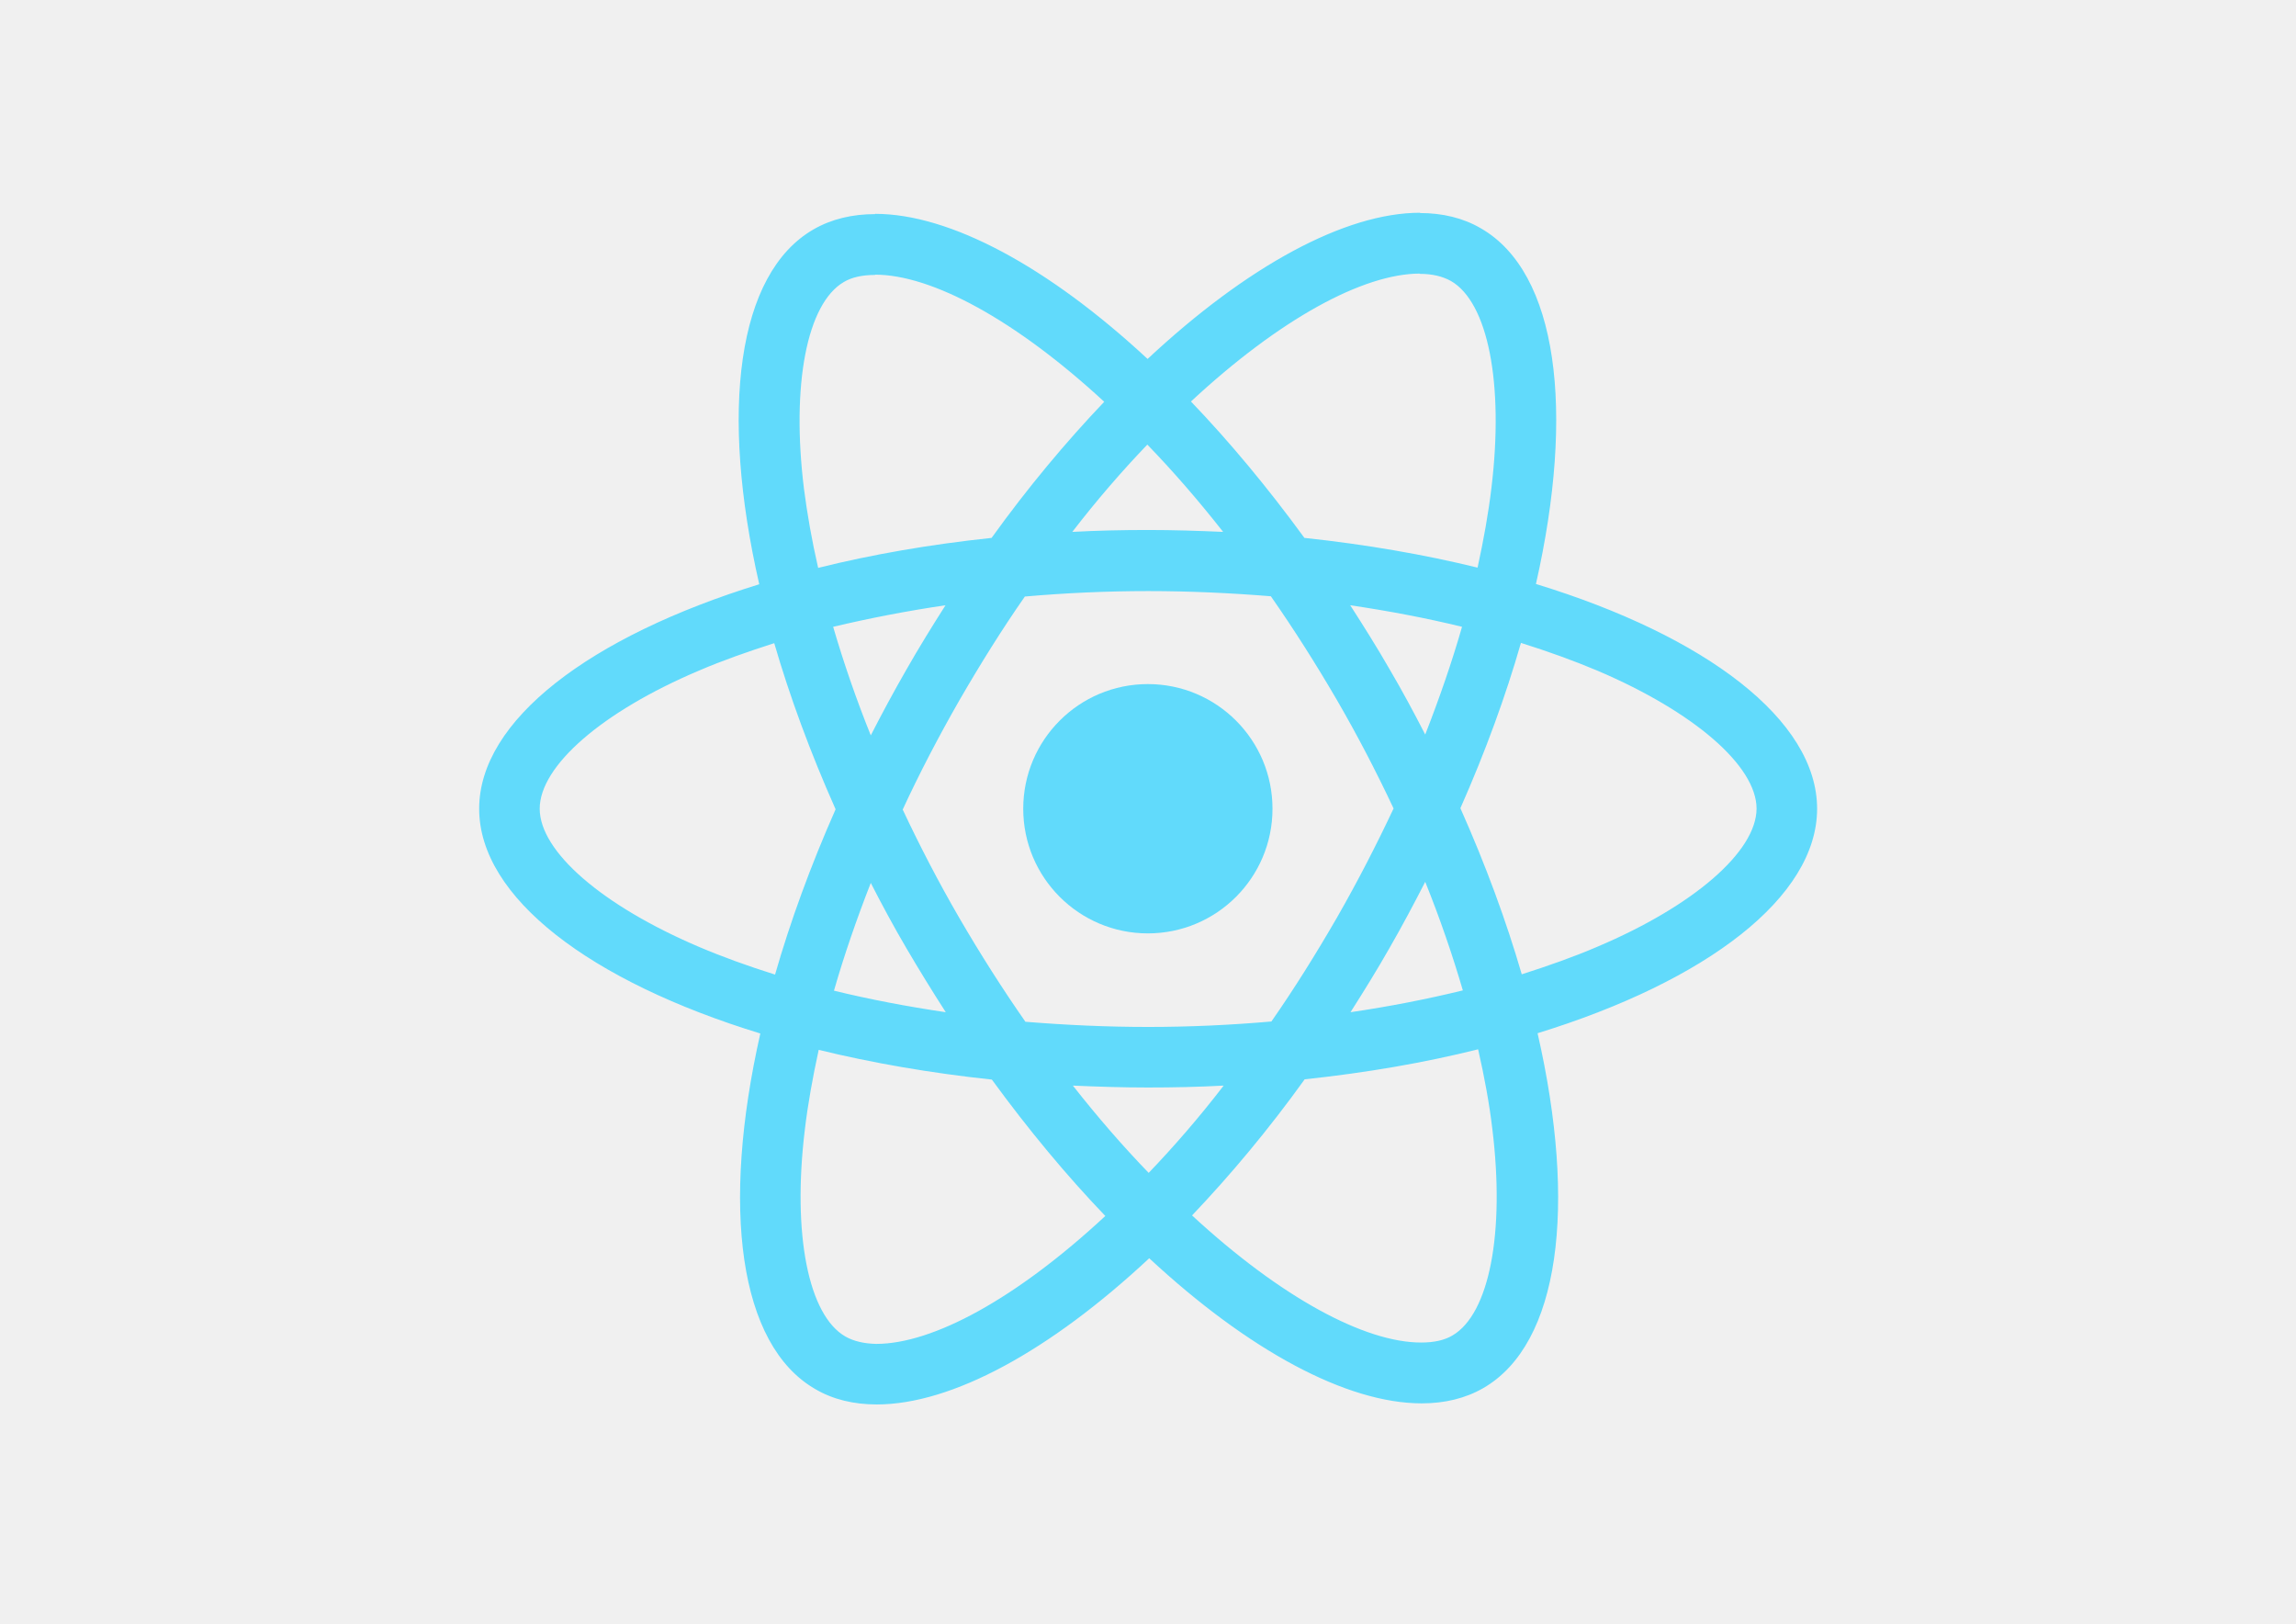
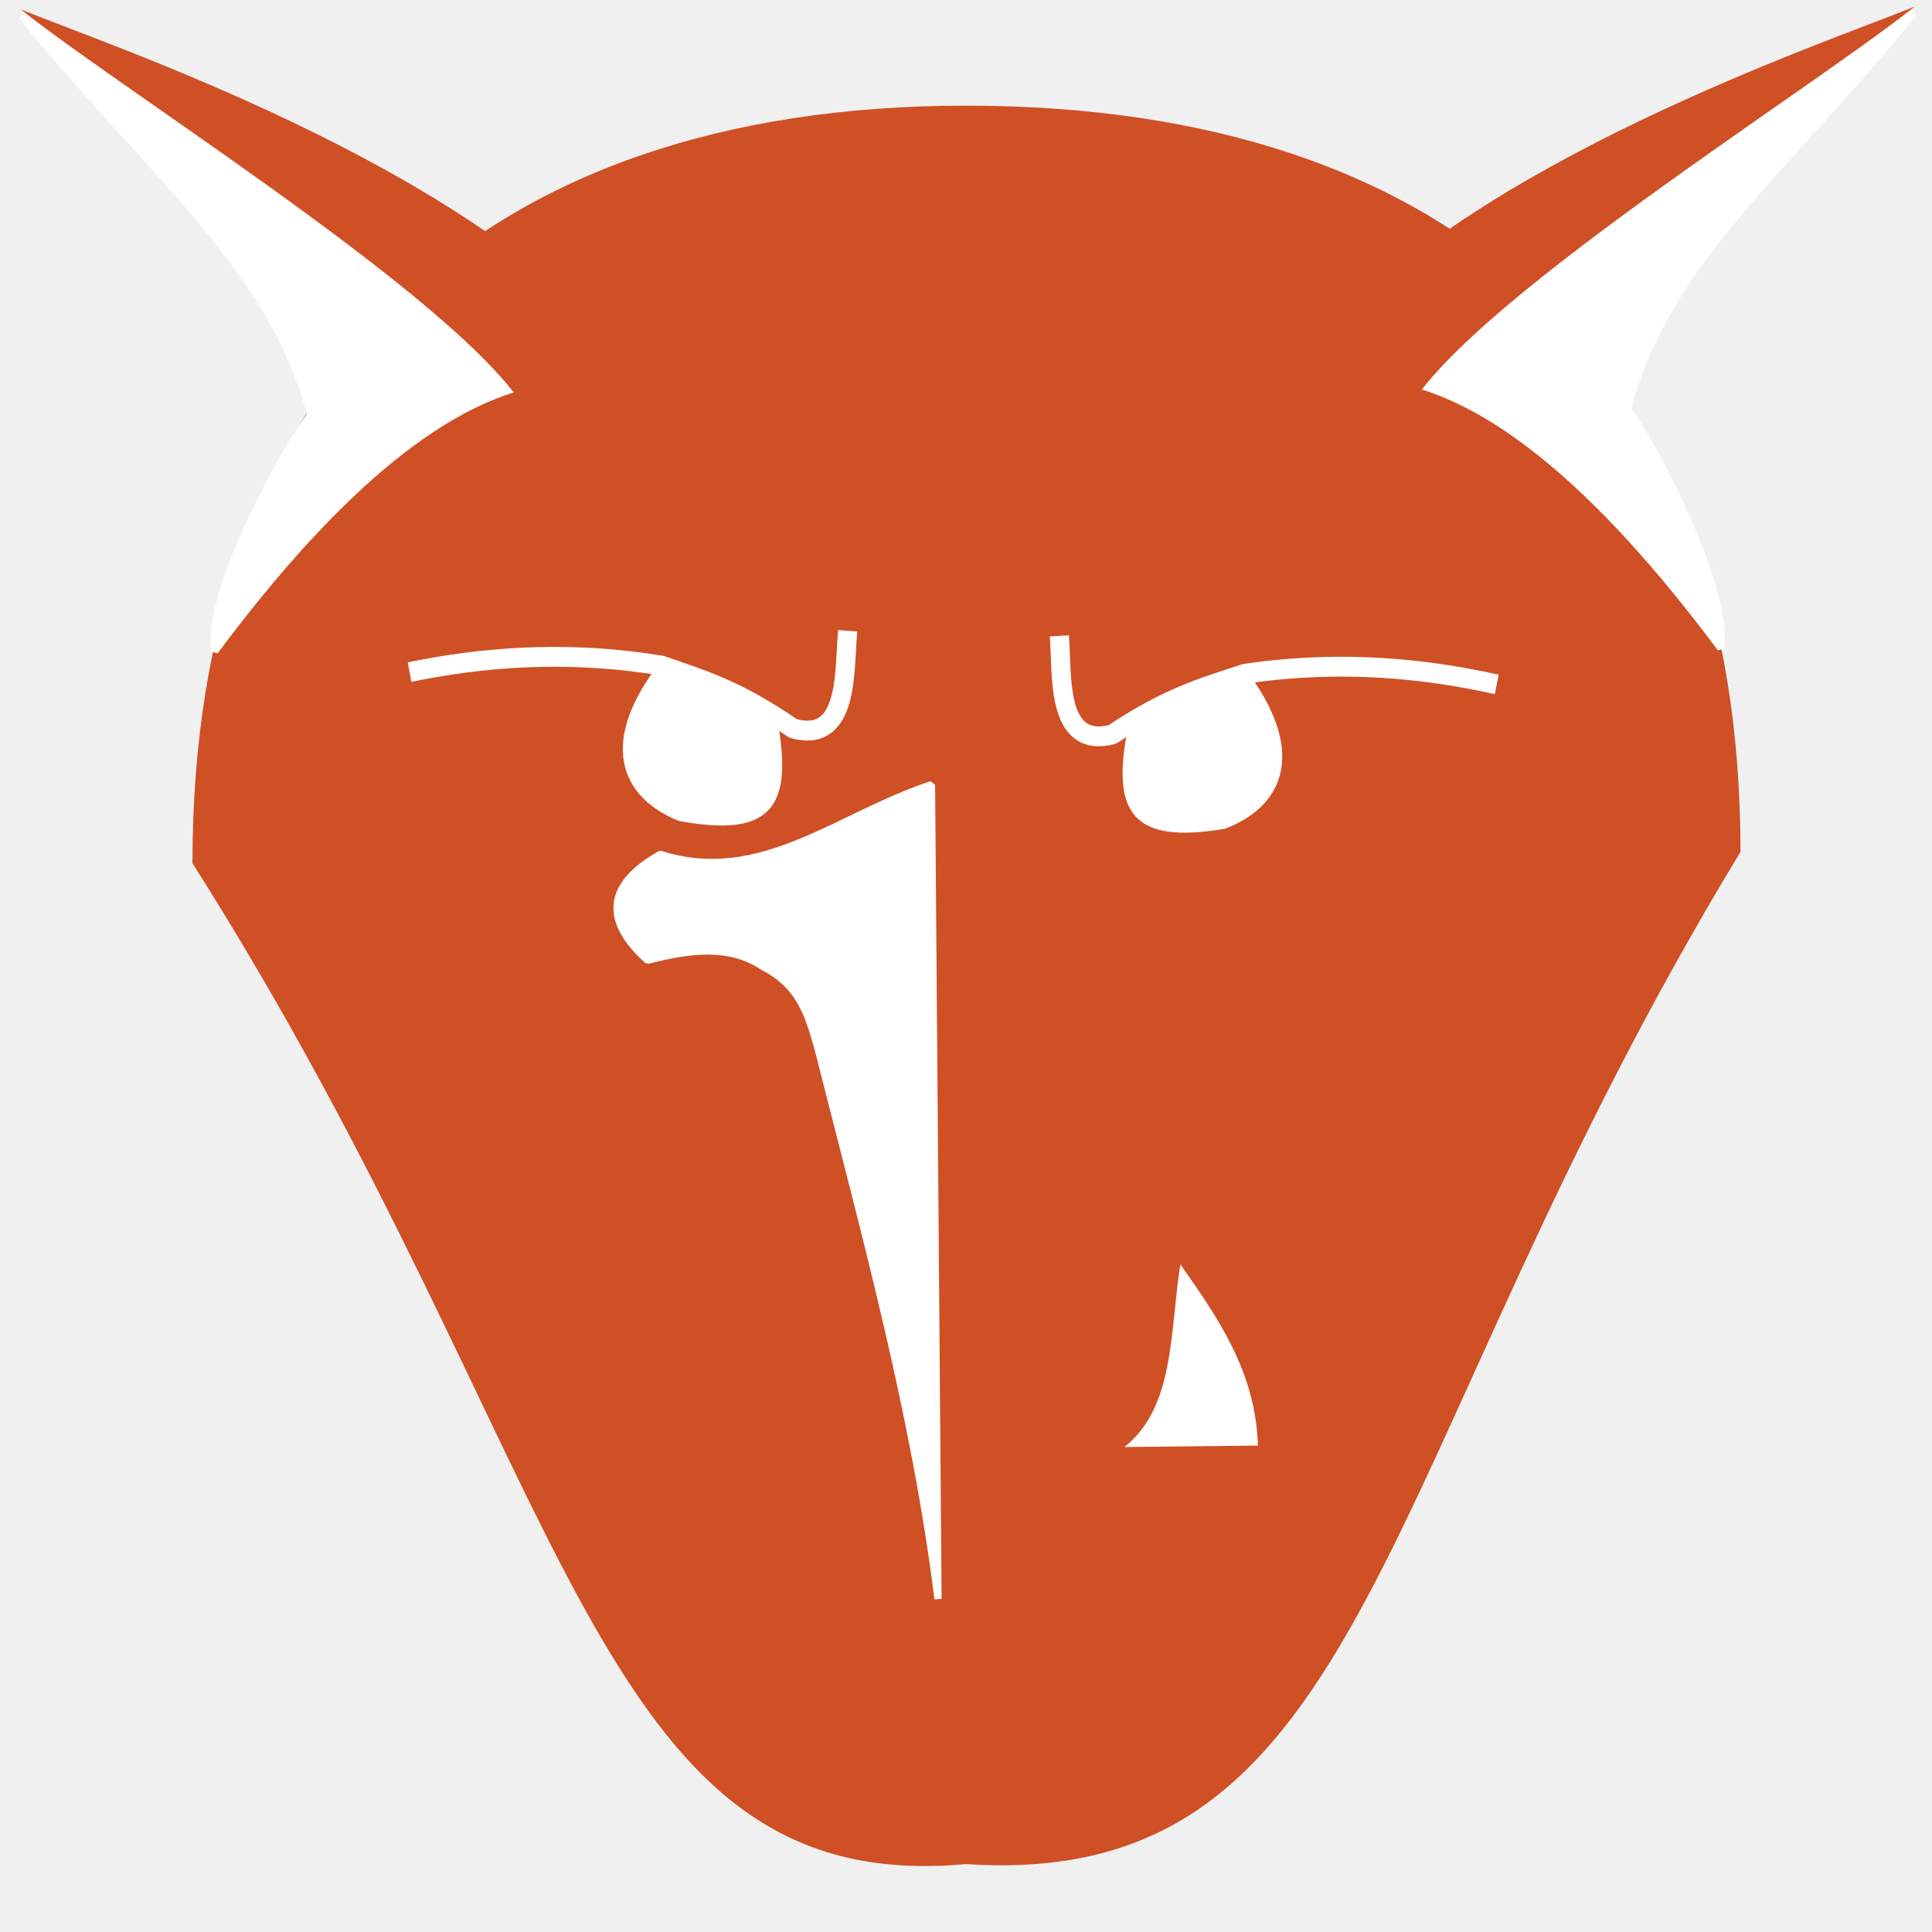
- <svg xmlns="http://www.w3.org/2000/svg" viewBox="0 0 841.9 595.3">
-   <g fill="#61DAFB">
-     <path d="M666.3 296.5c0-32.5-40.7-63.3-103.1-82.4 14.4-63.6 8-114.2-20.2-130.4-6.5-3.8-14.1-5.6-22.4-5.6v22.3c4.6 0 8.3.9 11.4 2.6 13.6 7.8 19.5 37.5 14.9 75.7-1.1 9.4-2.9 19.3-5.1 29.4-19.6-4.8-41-8.5-63.5-10.9-13.5-18.5-27.5-35.3-41.6-50 32.6-30.3 63.2-46.9 84-46.9V78c-27.5 0-63.5 19.6-99.9 53.6-36.4-33.8-72.4-53.2-99.9-53.2v22.3c20.7 0 51.4 16.5 84 46.6-14 14.7-28 31.4-41.3 49.9-22.6 2.4-44 6.1-63.6 11-2.3-10-4-19.7-5.2-29-4.7-38.2 1.1-67.9 14.6-75.8 3-1.8 6.9-2.6 11.5-2.6V78.5c-8.4 0-16 1.8-22.6 5.6-28.1 16.2-34.4 66.7-19.9 130.1-62.2 19.2-102.7 49.9-102.7 82.3 0 32.5 40.7 63.3 103.1 82.4-14.4 63.6-8 114.2 20.2 130.4 6.5 3.8 14.1 5.6 22.5 5.6 27.5 0 63.5-19.6 99.9-53.6 36.4 33.8 72.4 53.2 99.9 53.2 8.4 0 16-1.8 22.6-5.6 28.1-16.2 34.4-66.7 19.9-130.1 62-19.1 102.5-49.9 102.5-82.3zm-130.2-66.7c-3.7 12.9-8.3 26.2-13.5 39.5-4.1-8-8.4-16-13.1-24-4.6-8-9.5-15.8-14.4-23.4 14.2 2.1 27.9 4.7 41 7.9zm-45.8 106.5c-7.8 13.5-15.8 26.3-24.1 38.2-14.9 1.3-30 2-45.2 2-15.1 0-30.2-.7-45-1.9-8.3-11.9-16.4-24.6-24.2-38-7.6-13.1-14.5-26.4-20.8-39.8 6.2-13.4 13.2-26.8 20.7-39.9 7.8-13.5 15.8-26.3 24.1-38.2 14.9-1.3 30-2 45.2-2 15.1 0 30.2.7 45 1.9 8.3 11.9 16.4 24.6 24.2 38 7.6 13.1 14.5 26.4 20.8 39.8-6.3 13.4-13.2 26.8-20.7 39.9zm32.3-13c5.4 13.4 10 26.8 13.8 39.8-13.1 3.2-26.9 5.9-41.2 8 4.9-7.7 9.8-15.6 14.4-23.7 4.6-8 8.9-16.1 13-24.1zM421.2 430c-9.3-9.6-18.6-20.3-27.8-32 9 .4 18.2.7 27.5.7 9.4 0 18.7-.2 27.8-.7-9 11.7-18.3 22.4-27.5 32zm-74.4-58.9c-14.2-2.1-27.9-4.7-41-7.9 3.7-12.9 8.3-26.2 13.5-39.5 4.1 8 8.4 16 13.1 24 4.7 8 9.5 15.8 14.4 23.4zM420.7 163c9.3 9.6 18.6 20.3 27.8 32-9-.4-18.2-.7-27.5-.7-9.4 0-18.7.2-27.8.7 9-11.7 18.3-22.4 27.5-32zm-74 58.9c-4.9 7.7-9.8 15.6-14.4 23.7-4.6 8-8.9 16-13 24-5.4-13.4-10-26.8-13.8-39.8 13.1-3.1 26.9-5.8 41.2-7.9zm-90.5 125.2c-35.4-15.1-58.3-34.9-58.3-50.6 0-15.7 22.9-35.6 58.3-50.6 8.6-3.7 18-7 27.7-10.1 5.7 19.6 13.2 40 22.5 60.9-9.2 20.8-16.6 41.1-22.2 60.6-9.9-3.1-19.3-6.5-28-10.2zM310 490c-13.6-7.8-19.5-37.5-14.9-75.7 1.1-9.4 2.9-19.3 5.1-29.4 19.6 4.8 41 8.5 63.5 10.9 13.5 18.5 27.5 35.3 41.6 50-32.6 30.3-63.2 46.9-84 46.9-4.5-.1-8.3-1-11.3-2.7zm237.2-76.2c4.7 38.2-1.1 67.9-14.6 75.8-3 1.8-6.9 2.6-11.5 2.6-20.7 0-51.4-16.5-84-46.6 14-14.7 28-31.4 41.3-49.9 22.6-2.4 44-6.1 63.6-11 2.3 10.1 4.1 19.8 5.2 29.1zm38.5-66.7c-8.6 3.7-18 7-27.7 10.1-5.7-19.6-13.2-40-22.5-60.9 9.2-20.8 16.6-41.1 22.2-60.6 9.9 3.1 19.3 6.5 28.1 10.2 35.4 15.1 58.3 34.9 58.3 50.6-.1 15.7-23 35.6-58.4 50.6zM320.8 78.4z" />
-     <circle cx="420.9" cy="296.5" r="45.7" />
-     <path d="M520.5 78.1z" />
-   </g>
+ <svg xmlns="http://www.w3.org/2000/svg" width="737.28pt" height="737.28pt" viewBox="0 0 737.28 737.28">
+   <defs />
+   <path id="shape0" transform="translate(73.44, 40.32003)" fill="#cf5025" fill-rule="evenodd" d="M590.76 284.76C590.76 99.457 481.264 1.42109e-14 295.2 0C109.136 -2.13163e-14 1.13687e-13 103.777 0 289.08C146.759 520.507 151.265 684.28 295.2 671.04C450.949 681.3 449.217 517.969 590.76 284.76Z" />
+   <path id="shape1" transform="matrix(1.691761 0.01402043 -0.01452918 1.753149 159.9946 243.1404)" fill="none" stroke="#ffffff" stroke-width="4.32" stroke-linecap="square" stroke-linejoin="bevel" d="M0 7.2C18.022 3.662 36.246 2.964 54.72 5.76C63.422 8.657 71.438 10.661 84.48 19.2C96.566 22.366 95.966 7.959 96.48 0" />
+   <path id="shape2" transform="matrix(1.691761 0.01402043 -0.01452918 1.753149 239.2898 255.7899)" fill="#ffffff" fill-rule="evenodd" stroke="#ffffff" stroke-width="1.618" stroke-linecap="square" stroke-linejoin="bevel" d="M7.07 0C-5.732 17.155 0.594 27.551 12.23 31.92C32.506 35.329 36.465 28.993 33.47 12C32.999 6.195 24.199 2.195 7.07 0Z" />
+   <path id="shape3" transform="matrix(1.691761 0.01402043 -0.01452918 1.753149 235.8543 298.4923)" fill="#ffffff" fill-rule="evenodd" stroke="#ffffff" stroke-width="1.618" stroke-linecap="square" stroke-linejoin="bevel" d="M6.998 38.692C16.418 36.256 25.526 35.038 33.075 39.895C41.937 44.118 43.641 51.268 45.779 58.24C56.888 99.118 68.194 137.314 73.696 177.183L70.711 0C49.619 6.878 32.459 22.461 9.676 15.653C-2.26 22.305 -3.153 29.984 6.998 38.692Z" />
+   <path id="shape4" transform="matrix(1.691761 0.01402043 -0.01452918 1.753149 8.338812 6.068742)" fill="#ffffff" fill-rule="evenodd" stroke="#ffffff" stroke-width="1.618" stroke-linecap="square" stroke-linejoin="bevel" d="M119.28 78.48C63.535 17.626 37.588 17.73 0 0C29.49 34.459 56.959 54.147 65.931 86.326C61.178 92.158 42.694 124.102 44.706 137.897C72.342 101.486 97.2 81.68 119.28 78.48Z" />
+   <path id="shape5" transform="matrix(1.691761 0.01402043 -0.01452918 1.753149 7.945538 3.610228)" fill="#cf5025" fill-rule="evenodd" stroke="none" stroke-width="1.618" stroke-linecap="square" stroke-linejoin="bevel" d="M117.124 91.64C112.256 70.057 25.874 19.564 0 0C21.329 8.138 99.93 32.955 135.124 72.2C131.124 80.36 125.124 86.84 117.124 91.64Z" />
+   <path id="shape0" transform="matrix(-1.691761 -0.01402043 -0.01452918 1.753149 567.7021 247.7895)" fill="none" stroke="#ffffff" stroke-width="4.32" stroke-linecap="square" stroke-linejoin="bevel" d="M0 7.2C18.022 3.662 36.246 2.964 54.72 5.76C63.422 8.657 71.438 10.661 84.48 19.2C96.566 22.366 95.966 7.959 96.48 0" />
+   <path id="shape1" transform="matrix(-1.691761 -0.01402043 -0.01452918 1.753149 488.2081 259.1231)" fill="#ffffff" fill-rule="evenodd" stroke="#ffffff" stroke-width="1.618" stroke-linecap="square" stroke-linejoin="bevel" d="M7.07 0C-5.732 17.155 0.594 27.551 12.23 31.92C32.506 35.329 36.465 28.993 33.47 12C32.999 6.195 24.199 2.195 7.07 0Z" />
+   <path id="shape6" transform="matrix(1.691761 0.01402043 -0.01452918 1.753149 429.6674 482.3379)" fill="#ffffff" fill-rule="evenodd" stroke="none" stroke-width="1.618" stroke-linecap="square" stroke-linejoin="bevel" d="M0 39.855C11.409 31.024 9.986 14.377 12.288 0C20.91 11.627 29.485 23.281 30.106 39.294C30.106 39.294 20.071 39.481 0 39.855Z" />
+   <path id="shape01" transform="matrix(-1.691761 0.01402043 0.01452918 1.753149 730.2962 4.959573)" fill="#ffffff" fill-rule="evenodd" stroke="#ffffff" stroke-width="1.618" stroke-linecap="square" stroke-linejoin="bevel" d="M119.28 78.48C63.535 17.626 37.588 17.73 0 0C29.49 34.459 56.37 53.589 65.342 85.768C60.588 91.6 42.694 124.102 44.706 137.897C72.342 101.486 97.2 81.68 119.28 78.48Z" />
+   <path id="shape11" transform="matrix(-1.691761 0.01402043 0.01452918 1.753149 730.6895 2.501059)" fill="#cf5025" fill-rule="evenodd" stroke-opacity="0" stroke="#000000" stroke-width="0" stroke-linecap="square" stroke-linejoin="bevel" d="M117.124 91.64C112.256 70.057 25.874 19.564 0 0C21.329 8.138 99.93 32.955 135.124 72.2C131.124 80.36 125.124 86.84 117.124 91.64Z" />
</svg>
